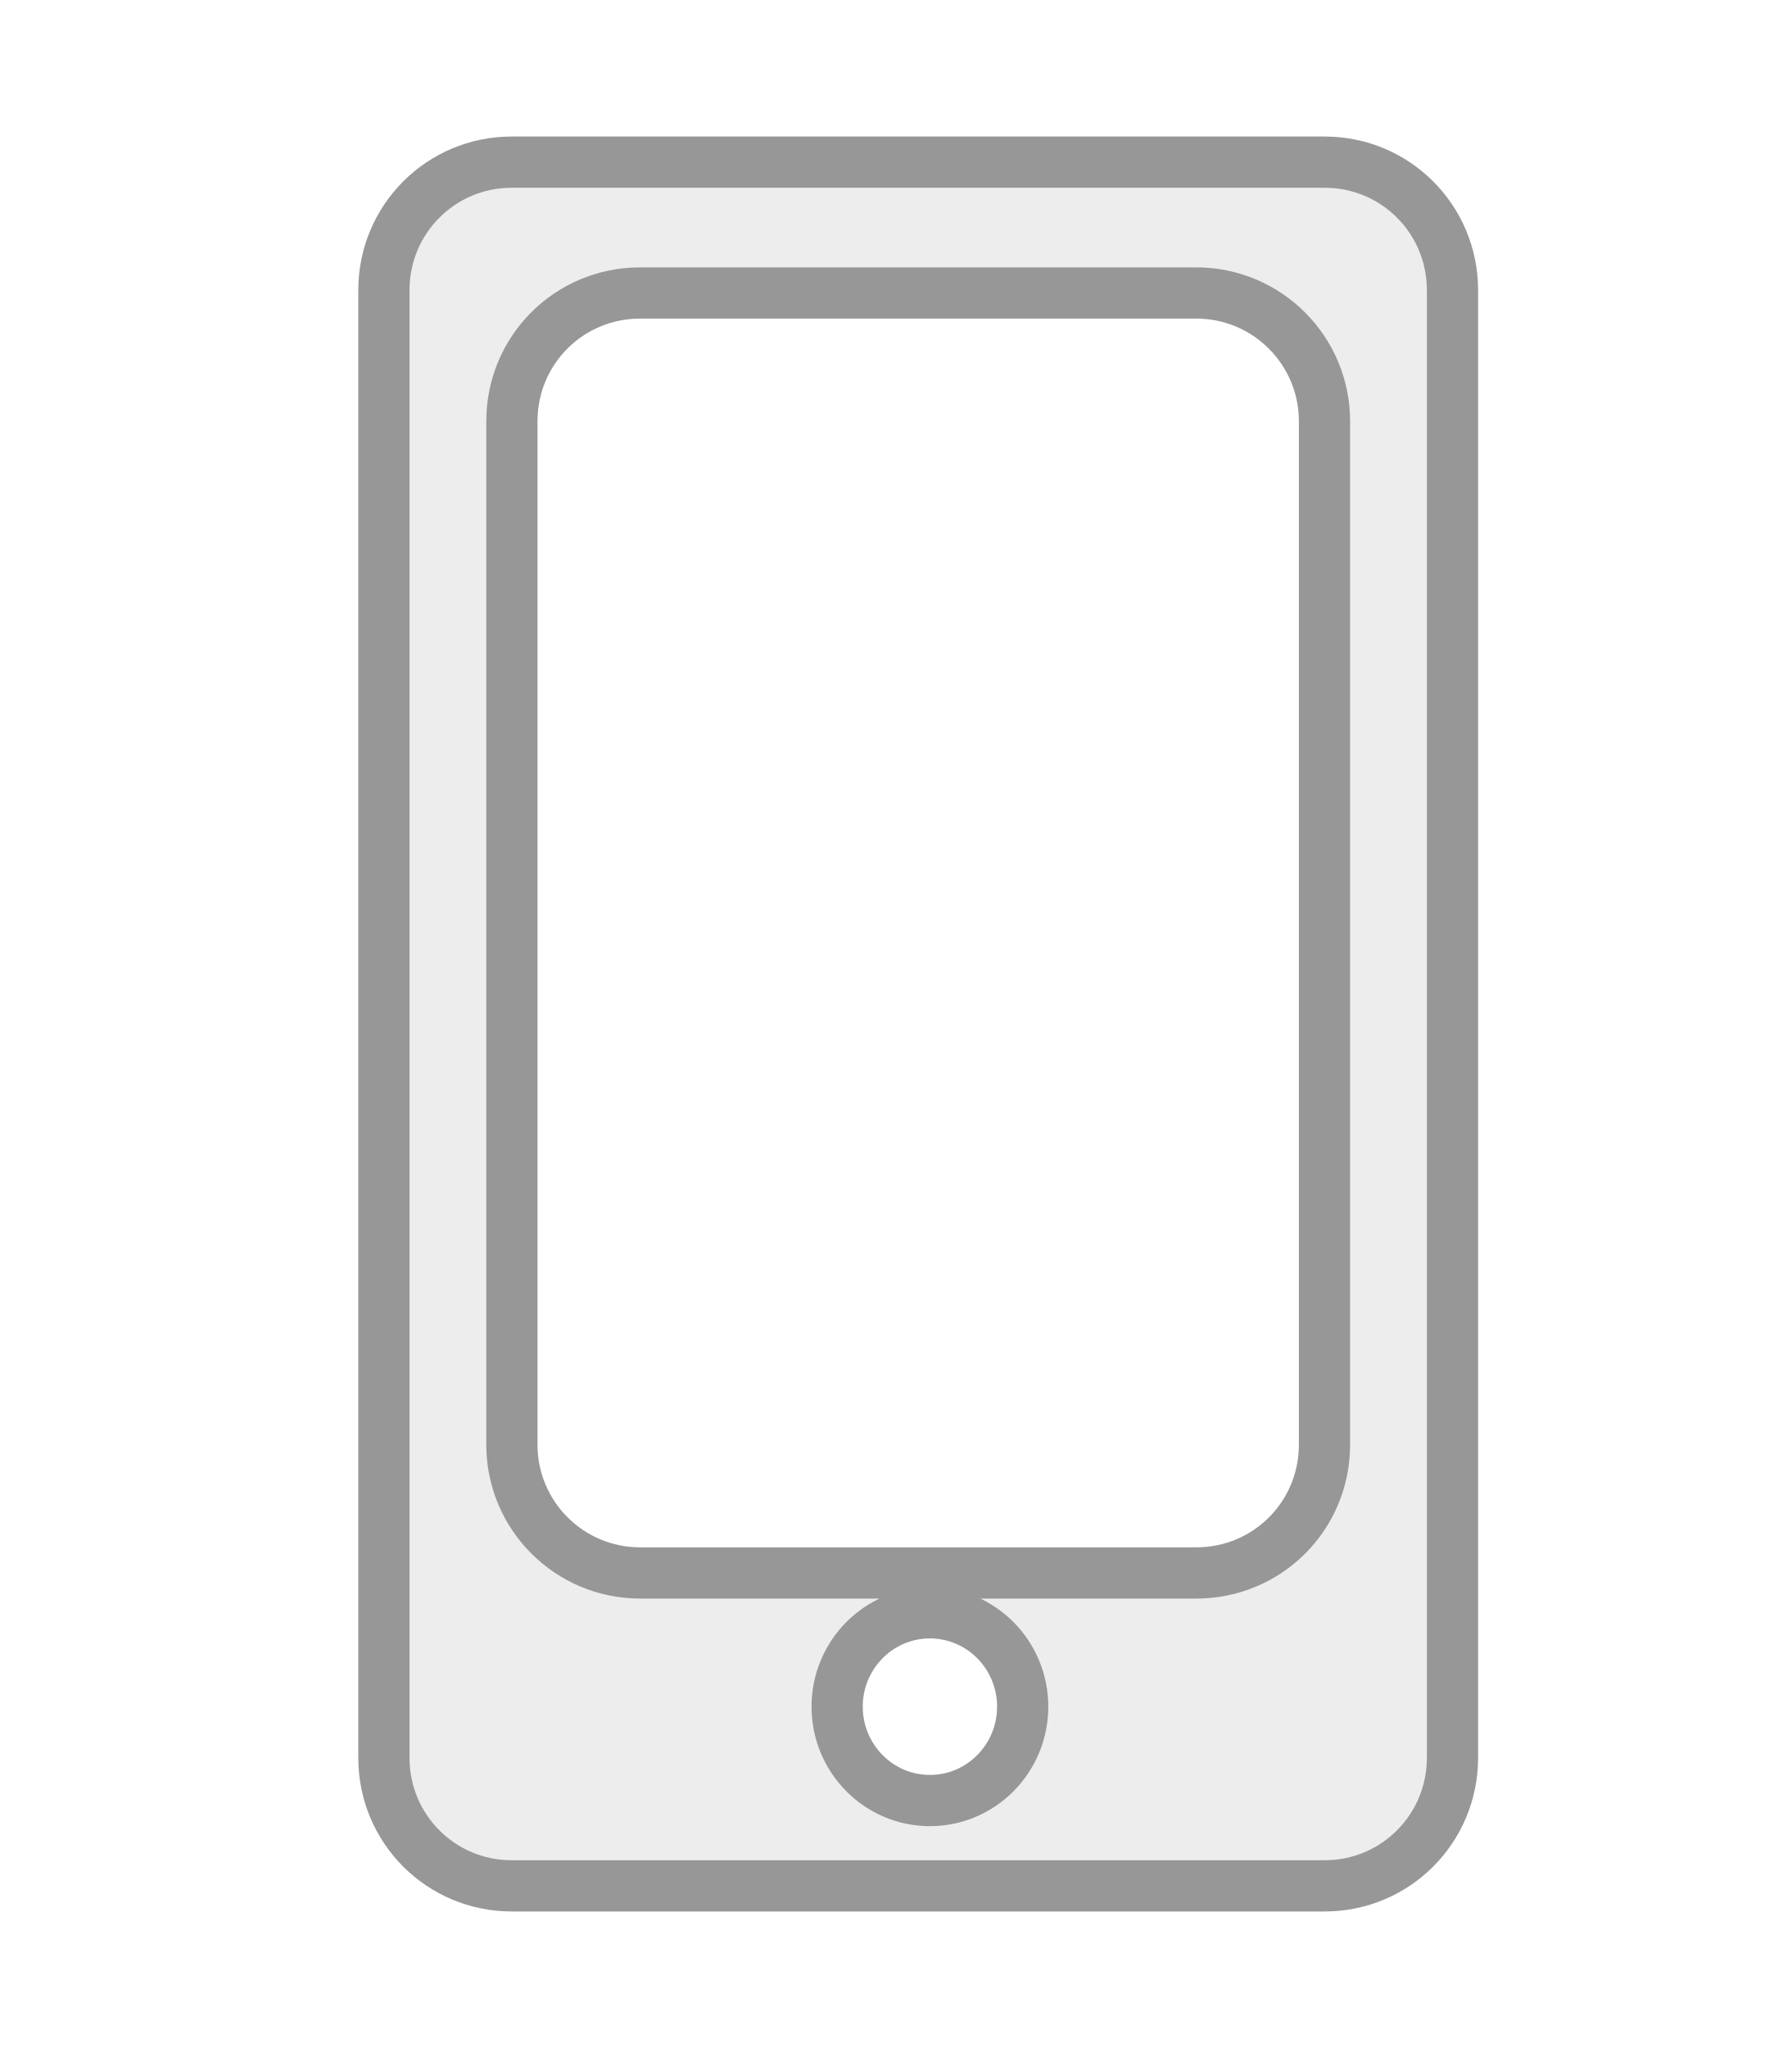
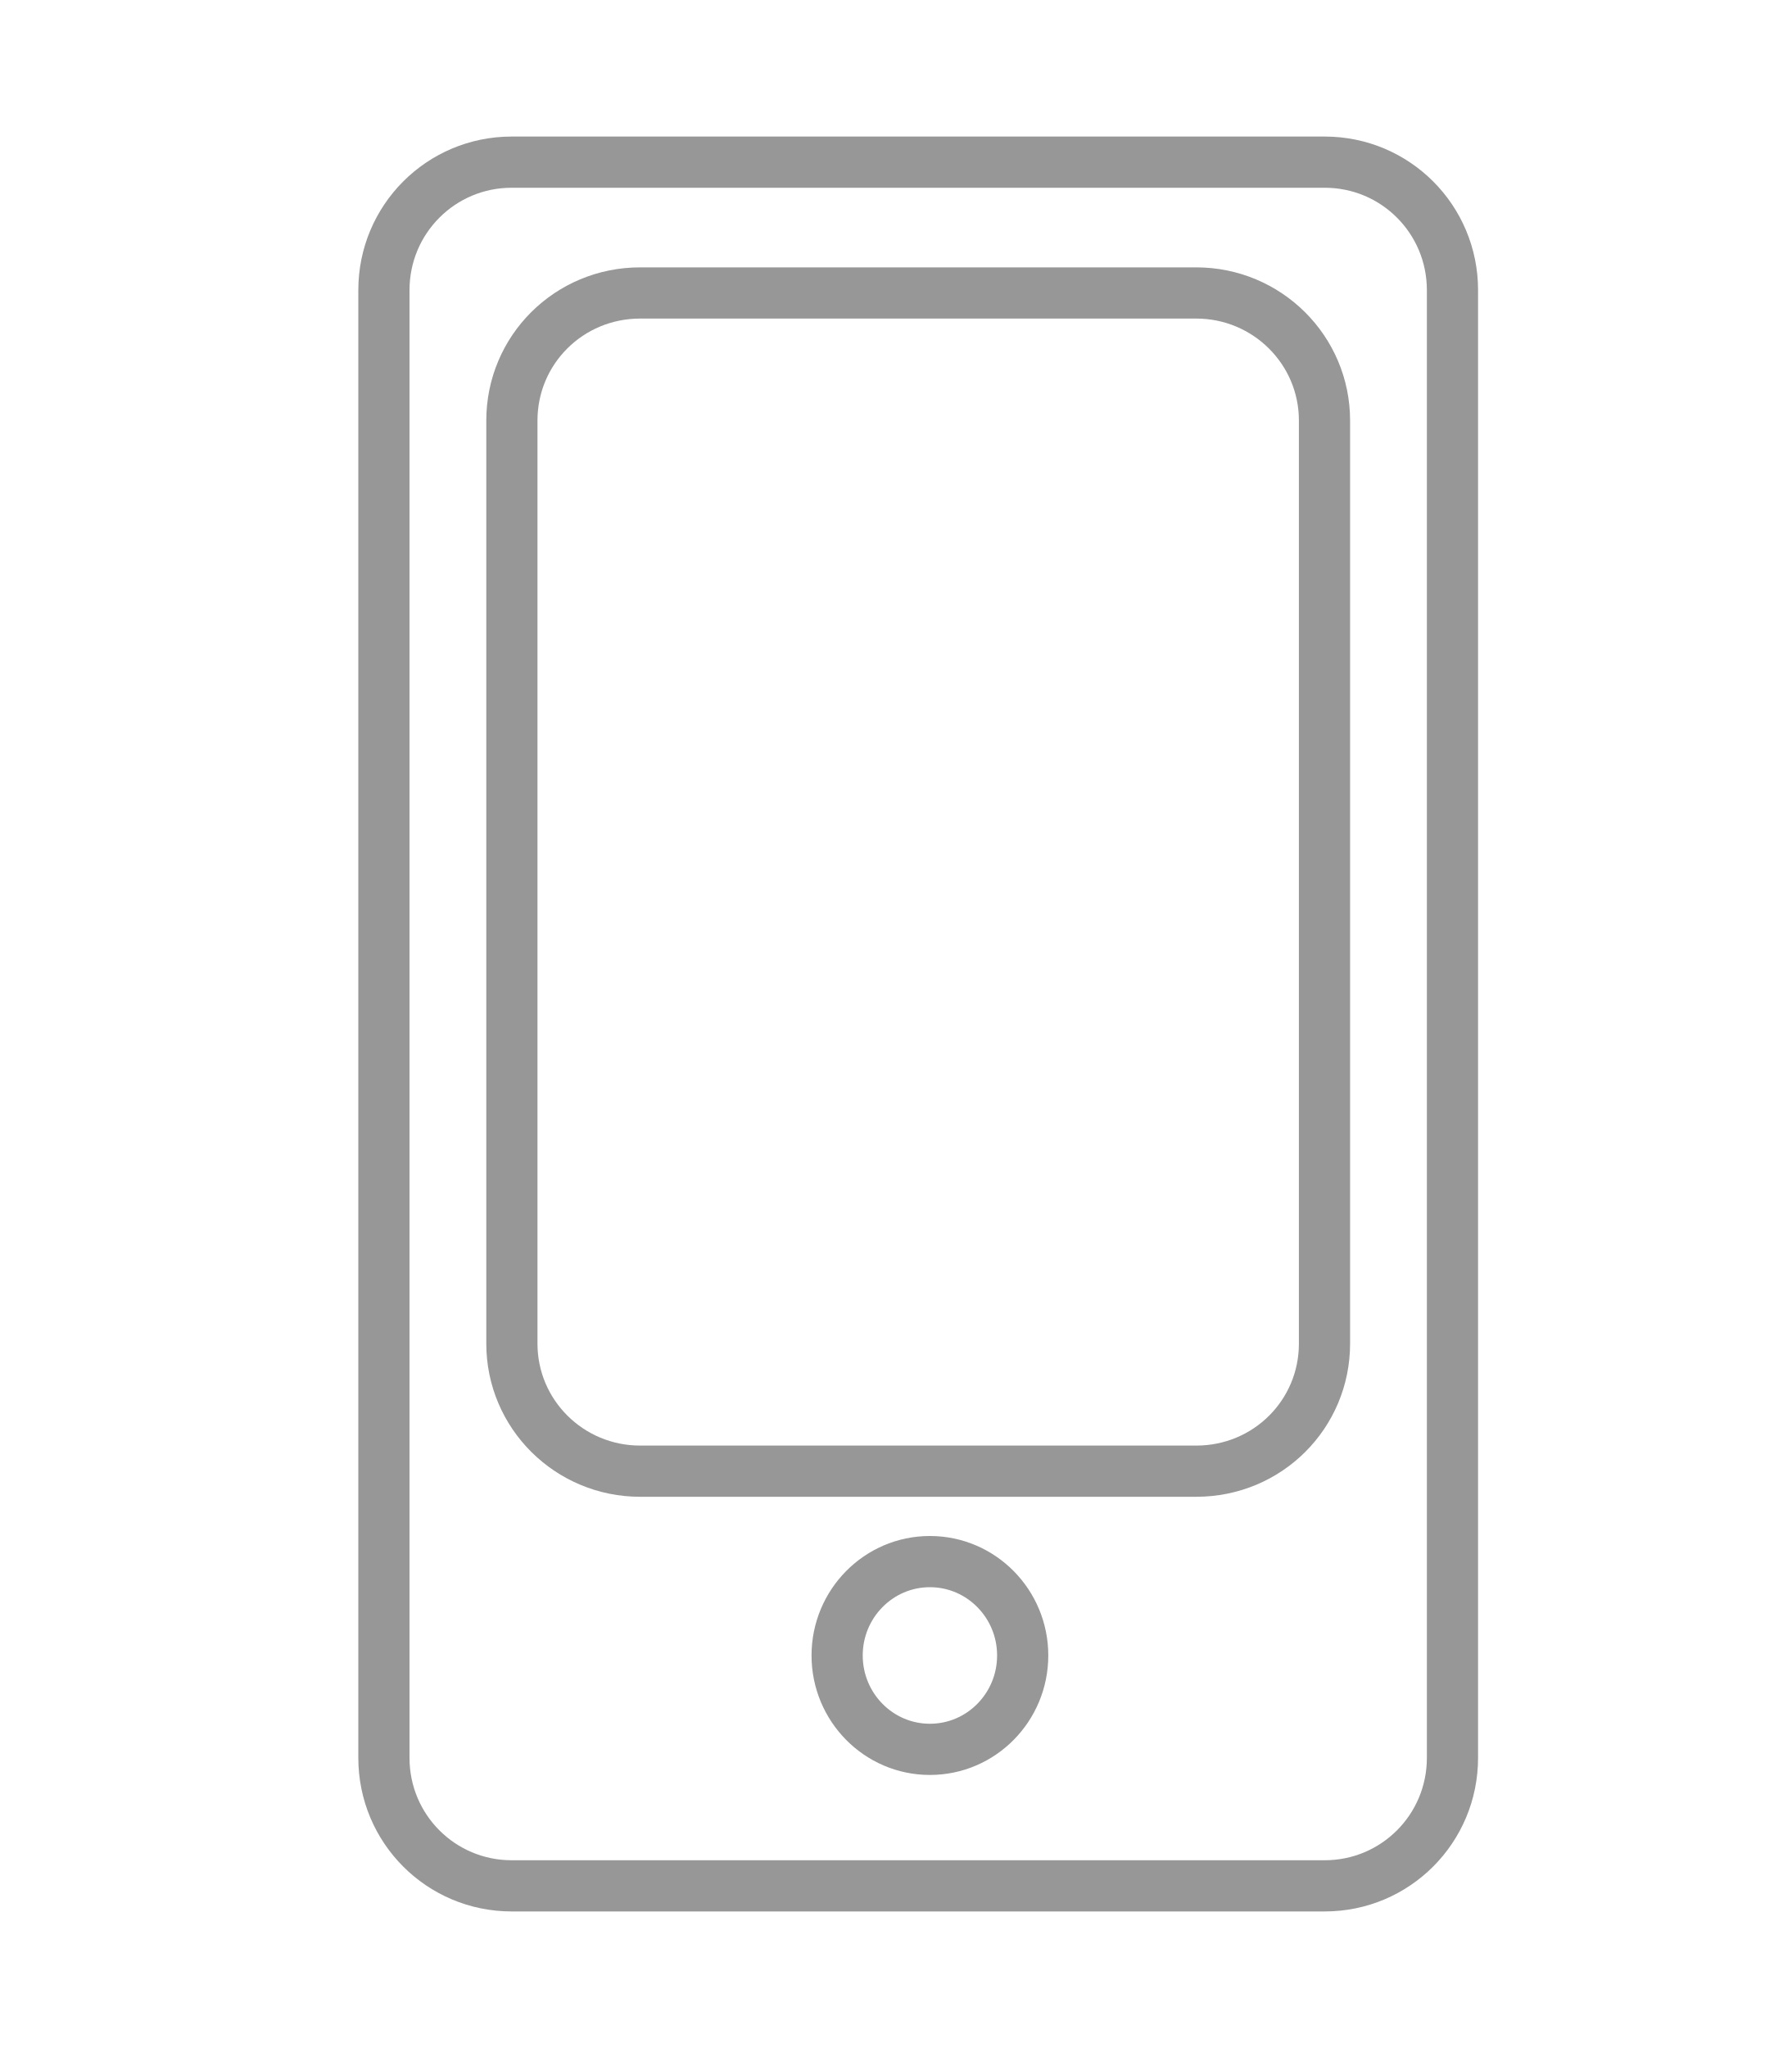
- <svg xmlns="http://www.w3.org/2000/svg" xmlns:xlink="http://www.w3.org/1999/xlink" width="35px" height="40px" viewBox="0 0 35 40" version="1.1">
-   <defs>
-     <path d="M7,5.667 C7,4.01 8.335,2.667 9.996,2.667 L25.879,2.667 C27.534,2.667 28.875,4.004 28.875,5.667 L28.875,34.333 C28.875,35.99 27.54,37.333 25.879,37.333 L9.996,37.333 C8.341,37.333 7,35.996 7,34.333 L7,5.667 Z M10.5,8.227 L10.5,28.217 C10.5,29.325 11.398,30.222 12.506,30.222 L23.369,30.222 C24.489,30.222 25.375,29.325 25.375,28.217 L25.375,8.227 C25.375,7.119 24.477,6.222 23.369,6.222 L12.506,6.222 C11.386,6.222 10.5,7.12 10.5,8.227 Z M18.166,34.667 C18.891,34.667 19.479,34.07 19.479,33.333 C19.479,32.597 18.891,32 18.166,32 C17.442,32 16.854,32.597 16.854,33.333 C16.854,34.07 17.442,34.667 18.166,34.667 Z" id="path-1" />
-   </defs>
+ <svg xmlns="http://www.w3.org/2000/svg" width="35px" height="40px" viewBox="0 0 35 40" version="1.1">
+   <defs />
  <g id="Symbols" stroke="none" stroke-width="1" fill="none" fill-rule="evenodd">
-     <g id="picto/smartphone">
-       <g id="Combined-Shape">
-         <use fill="#EDEDED" fill-rule="evenodd" xlink:href="#path-1" />
-         <path stroke="#979797" stroke-width="1" d="M7.5,5.667 L7.5,34.333 C7.5,35.718 8.615,36.833 9.996,36.833 L25.879,36.833 C27.261,36.833 28.375,35.716 28.375,34.333 L28.375,5.667 C28.375,4.282 27.26,3.167 25.879,3.167 L9.996,3.167 C8.614,3.167 7.5,4.284 7.5,5.667 Z M10,8.227 C10,6.84 11.114,5.722 12.506,5.722 L23.369,5.722 C24.753,5.722 25.875,6.843 25.875,8.227 L25.875,28.217 C25.875,29.605 24.761,30.722 23.369,30.722 L12.506,30.722 C11.122,30.722 10,29.601 10,28.217 L10,8.227 Z M18.166,35.167 C17.164,35.167 16.354,34.344 16.354,33.333 C16.354,32.323 17.164,31.5 18.166,31.5 C19.169,31.5 19.979,32.323 19.979,33.333 C19.979,34.344 19.169,35.167 18.166,35.167 Z" />
-       </g>
+     <g id="picto/smartphone" stroke="#979797">
+       <path d="M7.5,5.667 L7.5,34.333 C7.5,35.718 8.615,36.833 9.996,36.833 L25.879,36.833 C27.261,36.833 28.375,35.716 28.375,34.333 L28.375,5.667 C28.375,4.282 27.26,3.167 25.879,3.167 L9.996,3.167 C8.614,3.167 7.5,4.284 7.5,5.667 Z M10,8.214 C10,6.834 11.114,5.722 12.506,5.722 L23.369,5.722 C24.753,5.722 25.875,6.836 25.875,8.214 L25.875,26.242 C25.875,27.623 24.761,28.734 23.369,28.734 L12.506,28.734 C11.122,28.734 10,27.621 10,26.242 L10,8.214 Z M18.166,34.167 C17.164,34.167 16.354,33.344 16.354,32.333 C16.354,31.323 17.164,30.5 18.166,30.5 C19.169,30.5 19.979,31.323 19.979,32.333 C19.979,33.344 19.169,34.167 18.166,34.167 Z" id="Combined-Shape" />
    </g>
  </g>
</svg>
